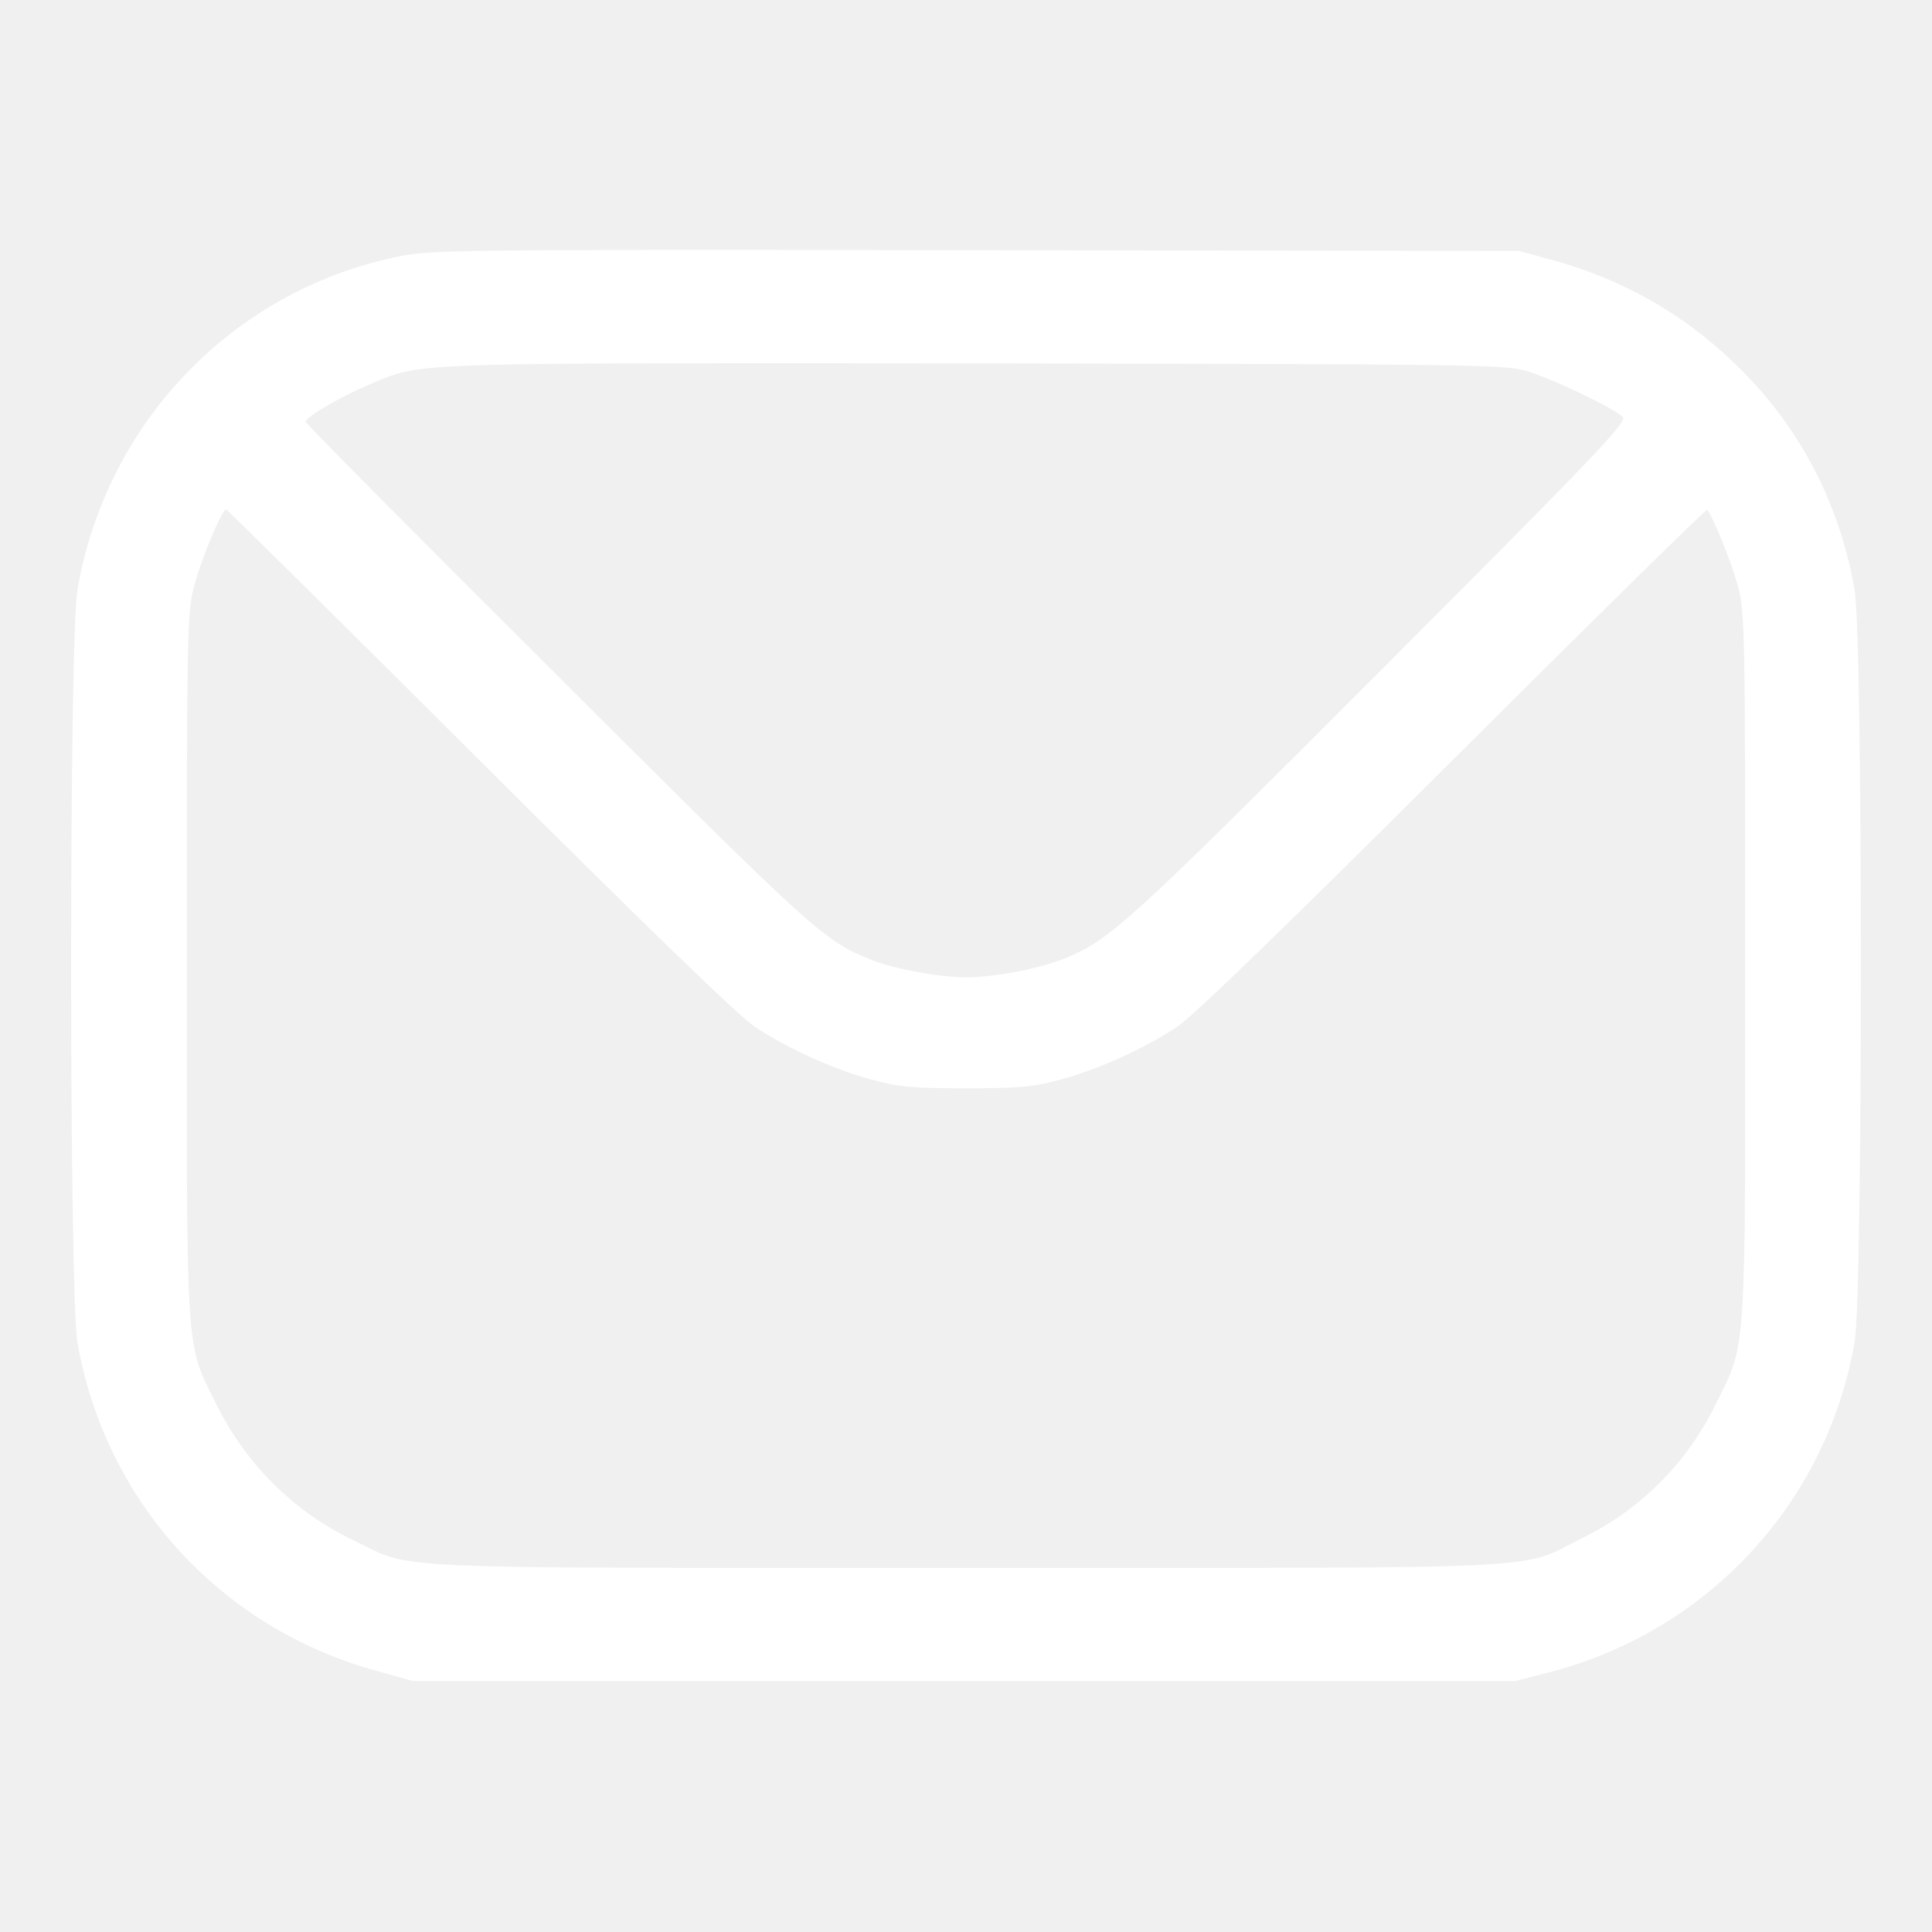
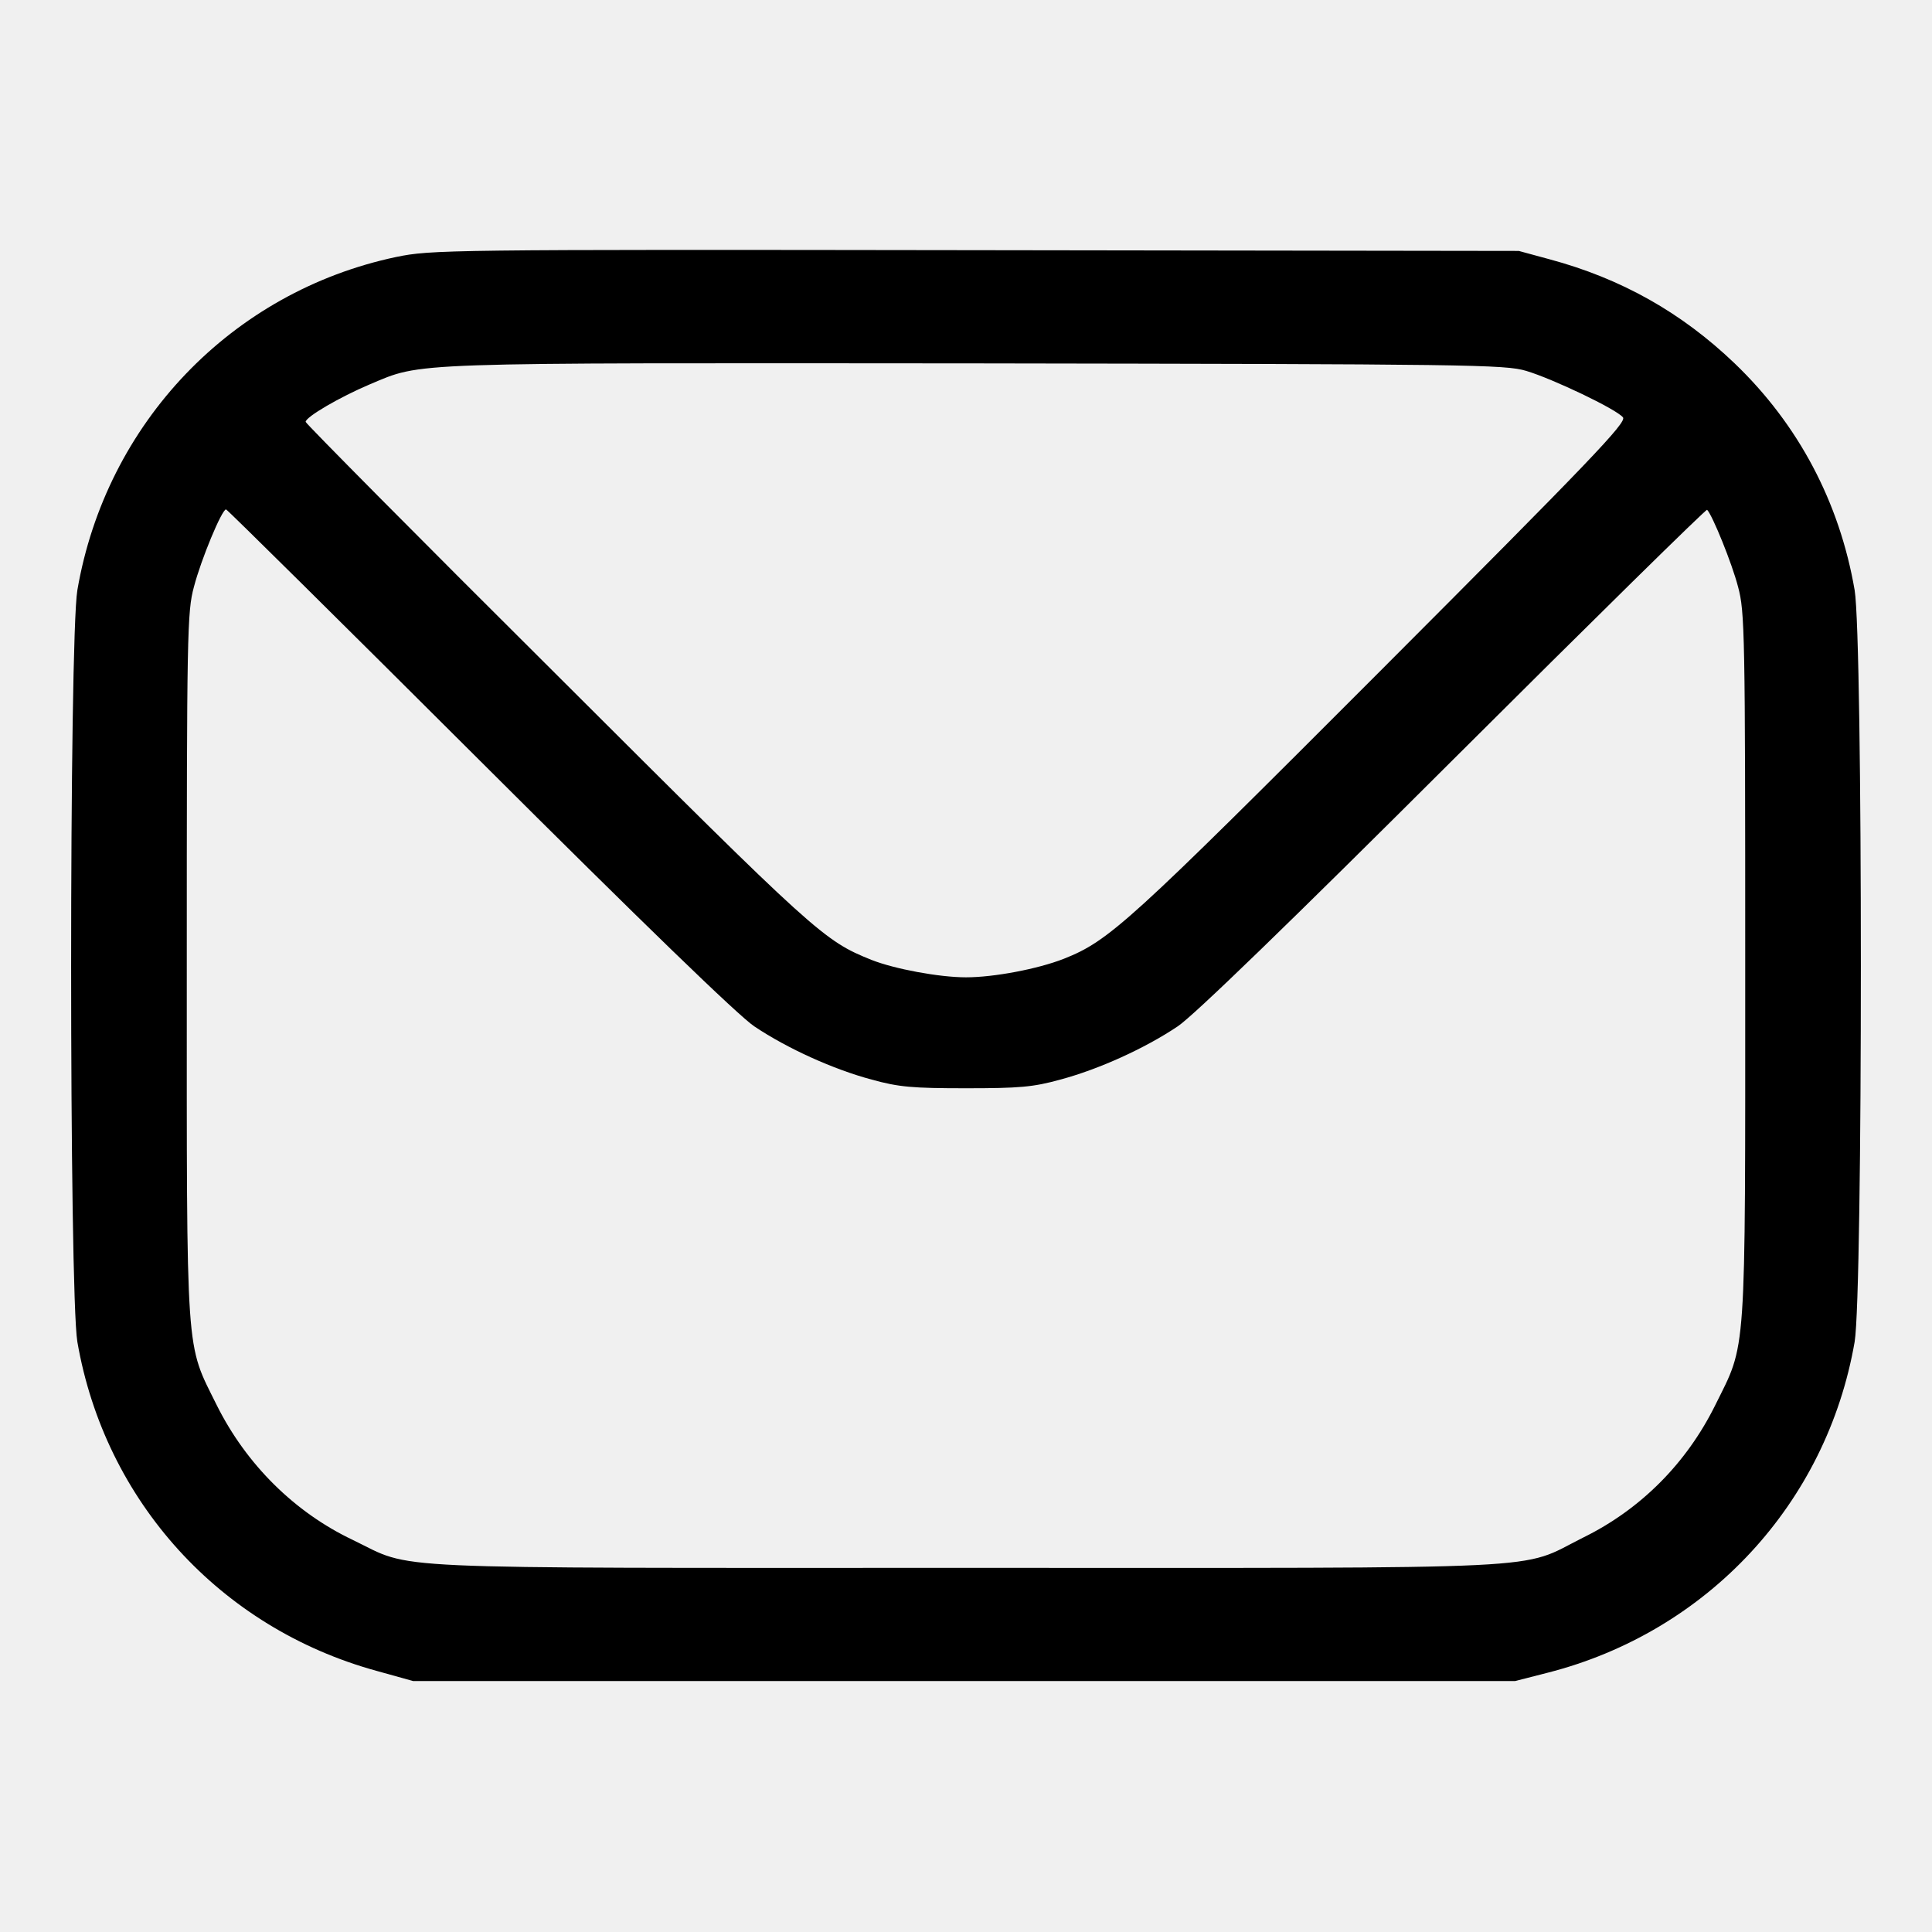
<svg xmlns="http://www.w3.org/2000/svg" version="1.0" width="30px" height="30px" viewBox="0 0 512 512" preserveAspectRatio="xMidYMid meet">
-   <g transform="translate(0,512) scale(0.1,-0.1)" fill="#FFF" stroke="none">
+   <g transform="translate(0,512) scale(0.1,-0.1)" fill="#000" stroke="none">
    <path d="M1050 4439 c-436 -92 -769 -440 -845 -883 -22 -132 -22 -1860 0 -1992 73 -422 378 -758 793 -872 l97 -27 1460 0 1460 0 86 22 c424 108 740 449 814 877 22 132 22 1860 0 1992 -40 233 -149 439 -318 601 -141 135 -301 225 -491 276 l-81 22 -1440 2 c-1406 2 -1442 1 -1535 -18z m2995 -302 c70 -21 238 -101 256 -123 11 -13 -86 -114 -642 -671 -669 -670 -719 -716 -840 -764 -69 -27 -185 -49 -259 -49 -71 0 -189 22 -250 46 -127 51 -146 68 -832 753 -368 366 -668 669 -668 673 0 13 91 66 169 99 143 60 80 57 1606 56 1308 -2 1404 -3 1460 -20z m-2775 -1031 c434 -433 687 -678 729 -706 88 -59 210 -114 311 -141 72 -20 109 -23 250 -23 141 0 178 3 250 23 101 27 223 82 311 141 42 28 295 273 731 708 367 366 670 664 672 661 14 -14 66 -142 82 -204 18 -66 19 -122 19 -1005 0 -1057 4 -995 -80 -1165 -76 -153 -197 -275 -350 -350 -174 -87 -40 -80 -1635 -80 -1586 0 -1459 -6 -1625 74 -154 73 -282 200 -360 356 -84 170 -80 108 -80 1165 0 884 1 939 19 1005 19 73 74 205 85 205 3 0 305 -299 671 -664z" />
  </g>
</svg>
